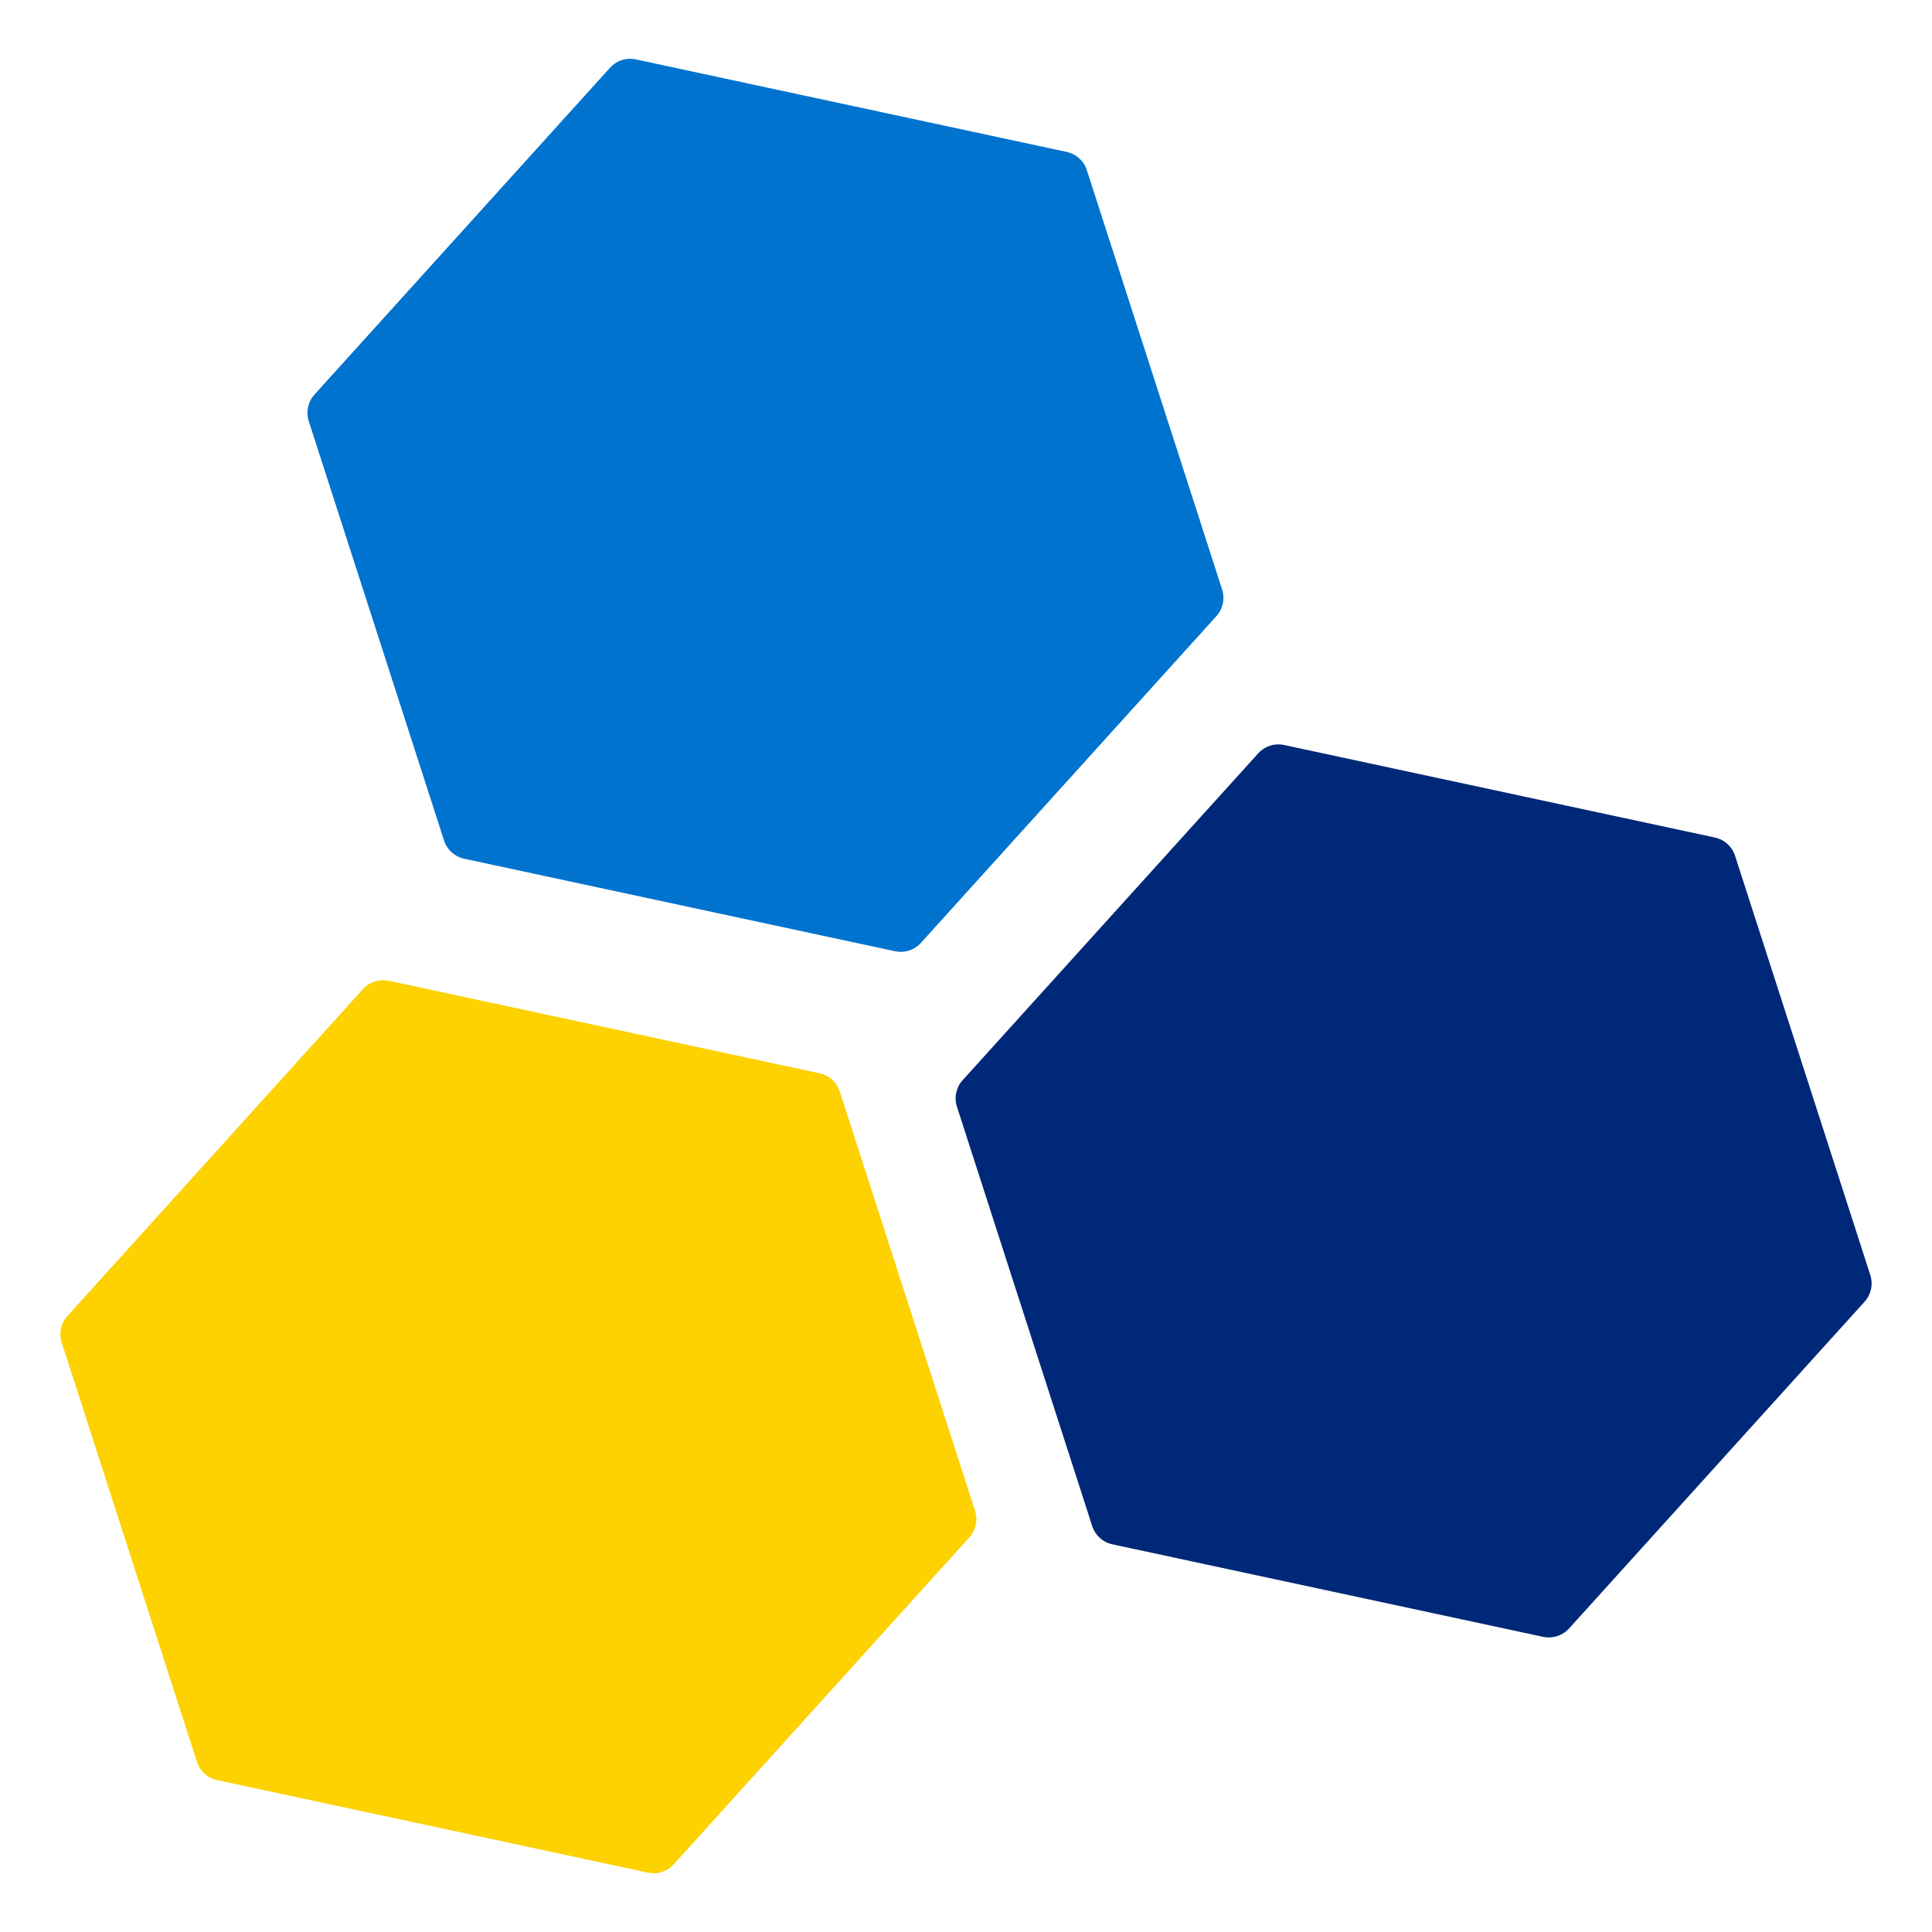
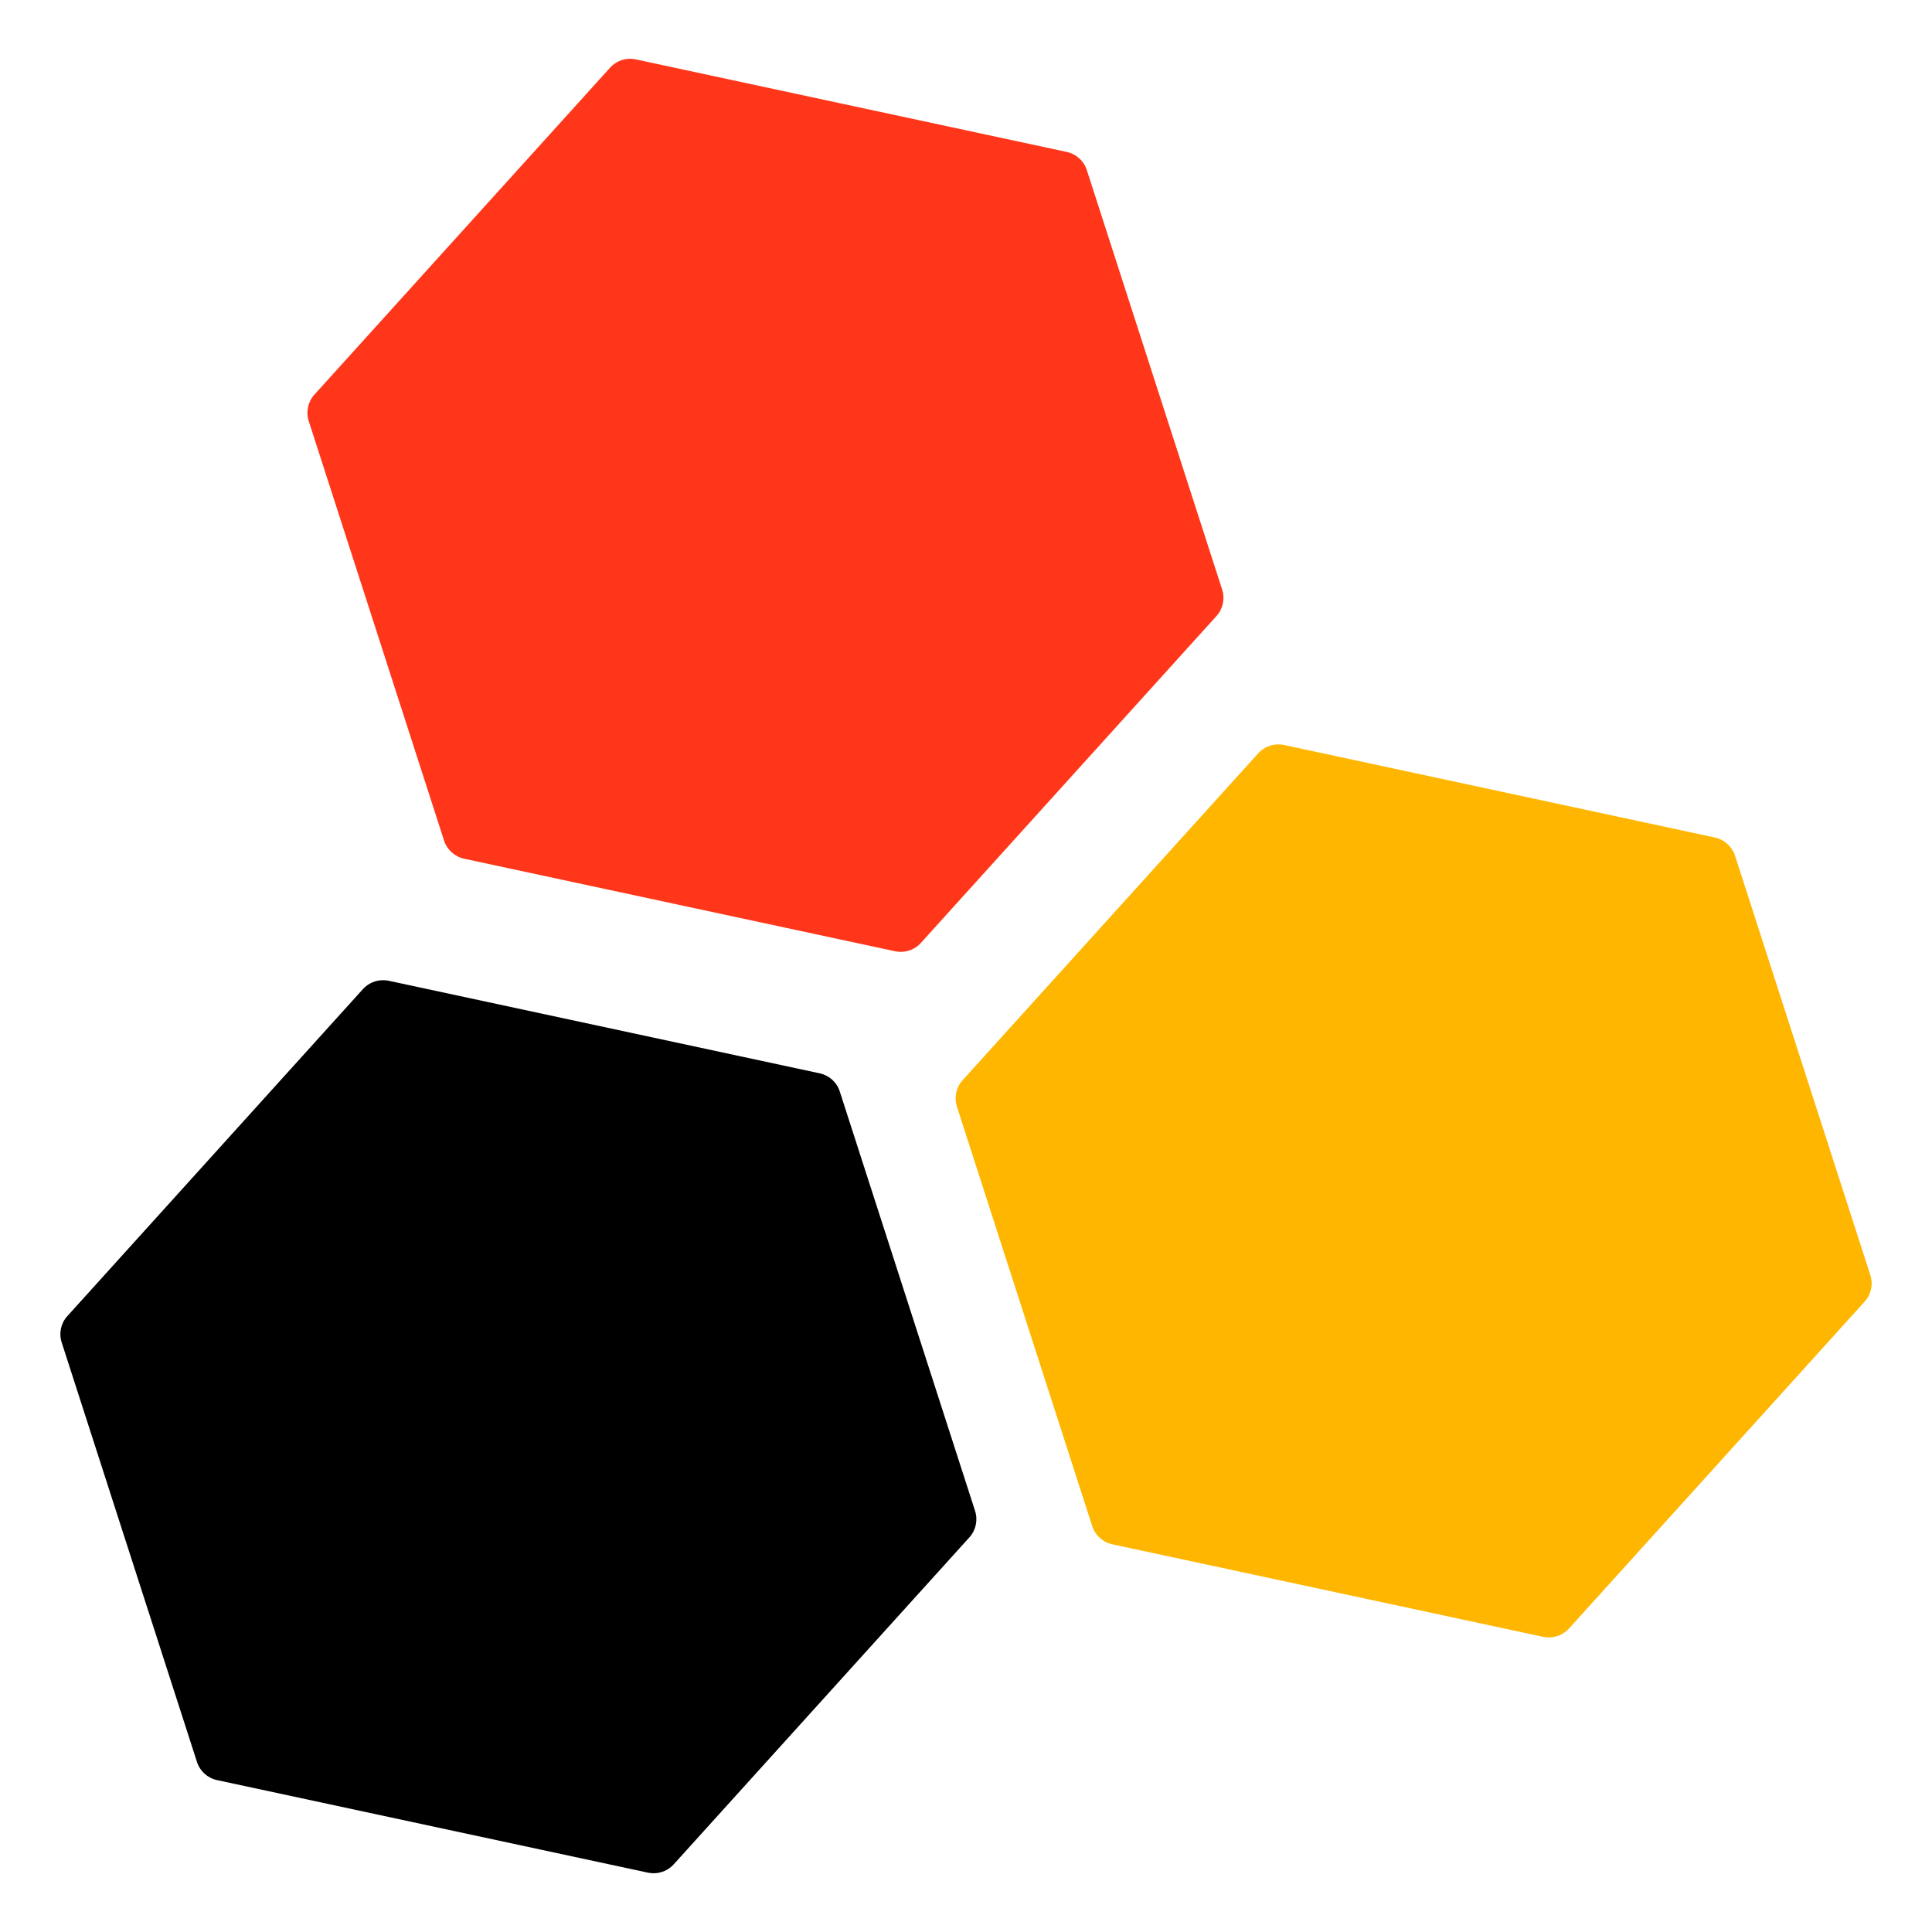
<svg xmlns="http://www.w3.org/2000/svg" version="1.1" id="Layer_1" x="0px" y="0px" width="100px" height="100px" viewBox="0 0 100 100" enable-background="new 0 0 100 100" xml:space="preserve">
  <g>
    <g>
      <g>
-         <path fill="#0073CF" d="M63.258,30.516L56.254,8.804c-0.154-0.477-0.55-0.834-1.039-0.94l-22.306-4.79     c-0.098-0.021-0.197-0.032-0.293-0.032c-0.392,0-0.771,0.164-1.04,0.462L16.274,20.425c-0.335,0.372-0.447,0.894-0.294,1.37     l7.004,21.712c0.154,0.477,0.55,0.834,1.039,0.94l22.307,4.79c0.097,0.021,0.196,0.031,0.293,0.031     c0.391,0,0.771-0.164,1.04-0.461l15.302-16.921C63.3,31.514,63.411,30.992,63.258,30.516z" />
+         <path fill="#FF3619" d="M63.258,30.516L56.254,8.804c-0.154-0.477-0.55-0.834-1.039-0.94l-22.306-4.79     c-0.098-0.021-0.197-0.032-0.293-0.032c-0.392,0-0.771,0.164-1.04,0.462L16.274,20.425c-0.335,0.372-0.447,0.894-0.294,1.37     l7.004,21.712c0.154,0.477,0.55,0.834,1.039,0.94l22.307,4.79c0.097,0.021,0.196,0.031,0.293,0.031     c0.391,0,0.771-0.164,1.04-0.461l15.302-16.921C63.3,31.514,63.411,30.992,63.258,30.516z" />
      </g>
    </g>
    <g>
      <g>
        <g>
-           <path fill="#002878" d="M96.809,66.003l-7.004-21.712c-0.154-0.476-0.552-0.835-1.039-0.94L66.459,38.56      c-0.098-0.021-0.195-0.03-0.294-0.03c-0.392,0-0.771,0.164-1.039,0.461L49.824,55.912c-0.335,0.371-0.448,0.895-0.293,1.369      l7.003,21.713c0.153,0.477,0.55,0.834,1.04,0.939l22.305,4.791c0.098,0.021,0.197,0.028,0.294,0.028      c0.392,0,0.771-0.164,1.04-0.461L96.516,67.37C96.85,67.002,96.961,66.479,96.809,66.003z" />
+           <path fill="#FFB600" d="M96.809,66.003l-7.004-21.712c-0.154-0.476-0.552-0.835-1.039-0.94L66.459,38.56      c-0.098-0.021-0.195-0.03-0.294-0.03c-0.392,0-0.771,0.164-1.039,0.461L49.824,55.912c-0.335,0.371-0.448,0.895-0.293,1.369      l7.003,21.713c0.153,0.477,0.55,0.834,1.04,0.939l22.305,4.791c0.098,0.021,0.197,0.026,0.294,0.026      c0.392,0,0.771-0.164,1.04-0.461l15.303-16.92C96.85,67.002,96.961,66.479,96.809,66.003z" />
        </g>
      </g>
    </g>
    <g>
      <g>
-         <path fill="#FED100" d="M50.47,78.206l-7.004-21.713c-0.153-0.476-0.549-0.834-1.039-0.938L20.12,50.764     c-0.097-0.021-0.195-0.029-0.293-0.029c-0.391,0-0.771,0.162-1.04,0.459l-15.3,16.924c-0.336,0.369-0.448,0.894-0.294,1.367     l7.003,21.714c0.154,0.477,0.55,0.835,1.039,0.938l22.306,4.791c0.097,0.021,0.196,0.031,0.293,0.031     c0.392,0,0.771-0.166,1.039-0.462l15.301-16.922C50.511,79.205,50.623,78.682,50.47,78.206z" />
+         <path d="M50.47,78.206l-7.004-21.713c-0.153-0.476-0.549-0.834-1.039-0.938L20.12,50.764c-0.097-0.021-0.195-0.029-0.293-0.029     c-0.391,0-0.771,0.162-1.04,0.459l-15.3,16.926c-0.336,0.367-0.448,0.895-0.294,1.365L10.196,91.2     c0.154,0.477,0.55,0.835,1.039,0.938l22.306,4.791c0.097,0.021,0.196,0.03,0.293,0.03c0.392,0,0.771-0.166,1.039-0.462     l15.301-16.922C50.511,79.205,50.623,78.682,50.47,78.206z" />
      </g>
    </g>
  </g>
</svg>
